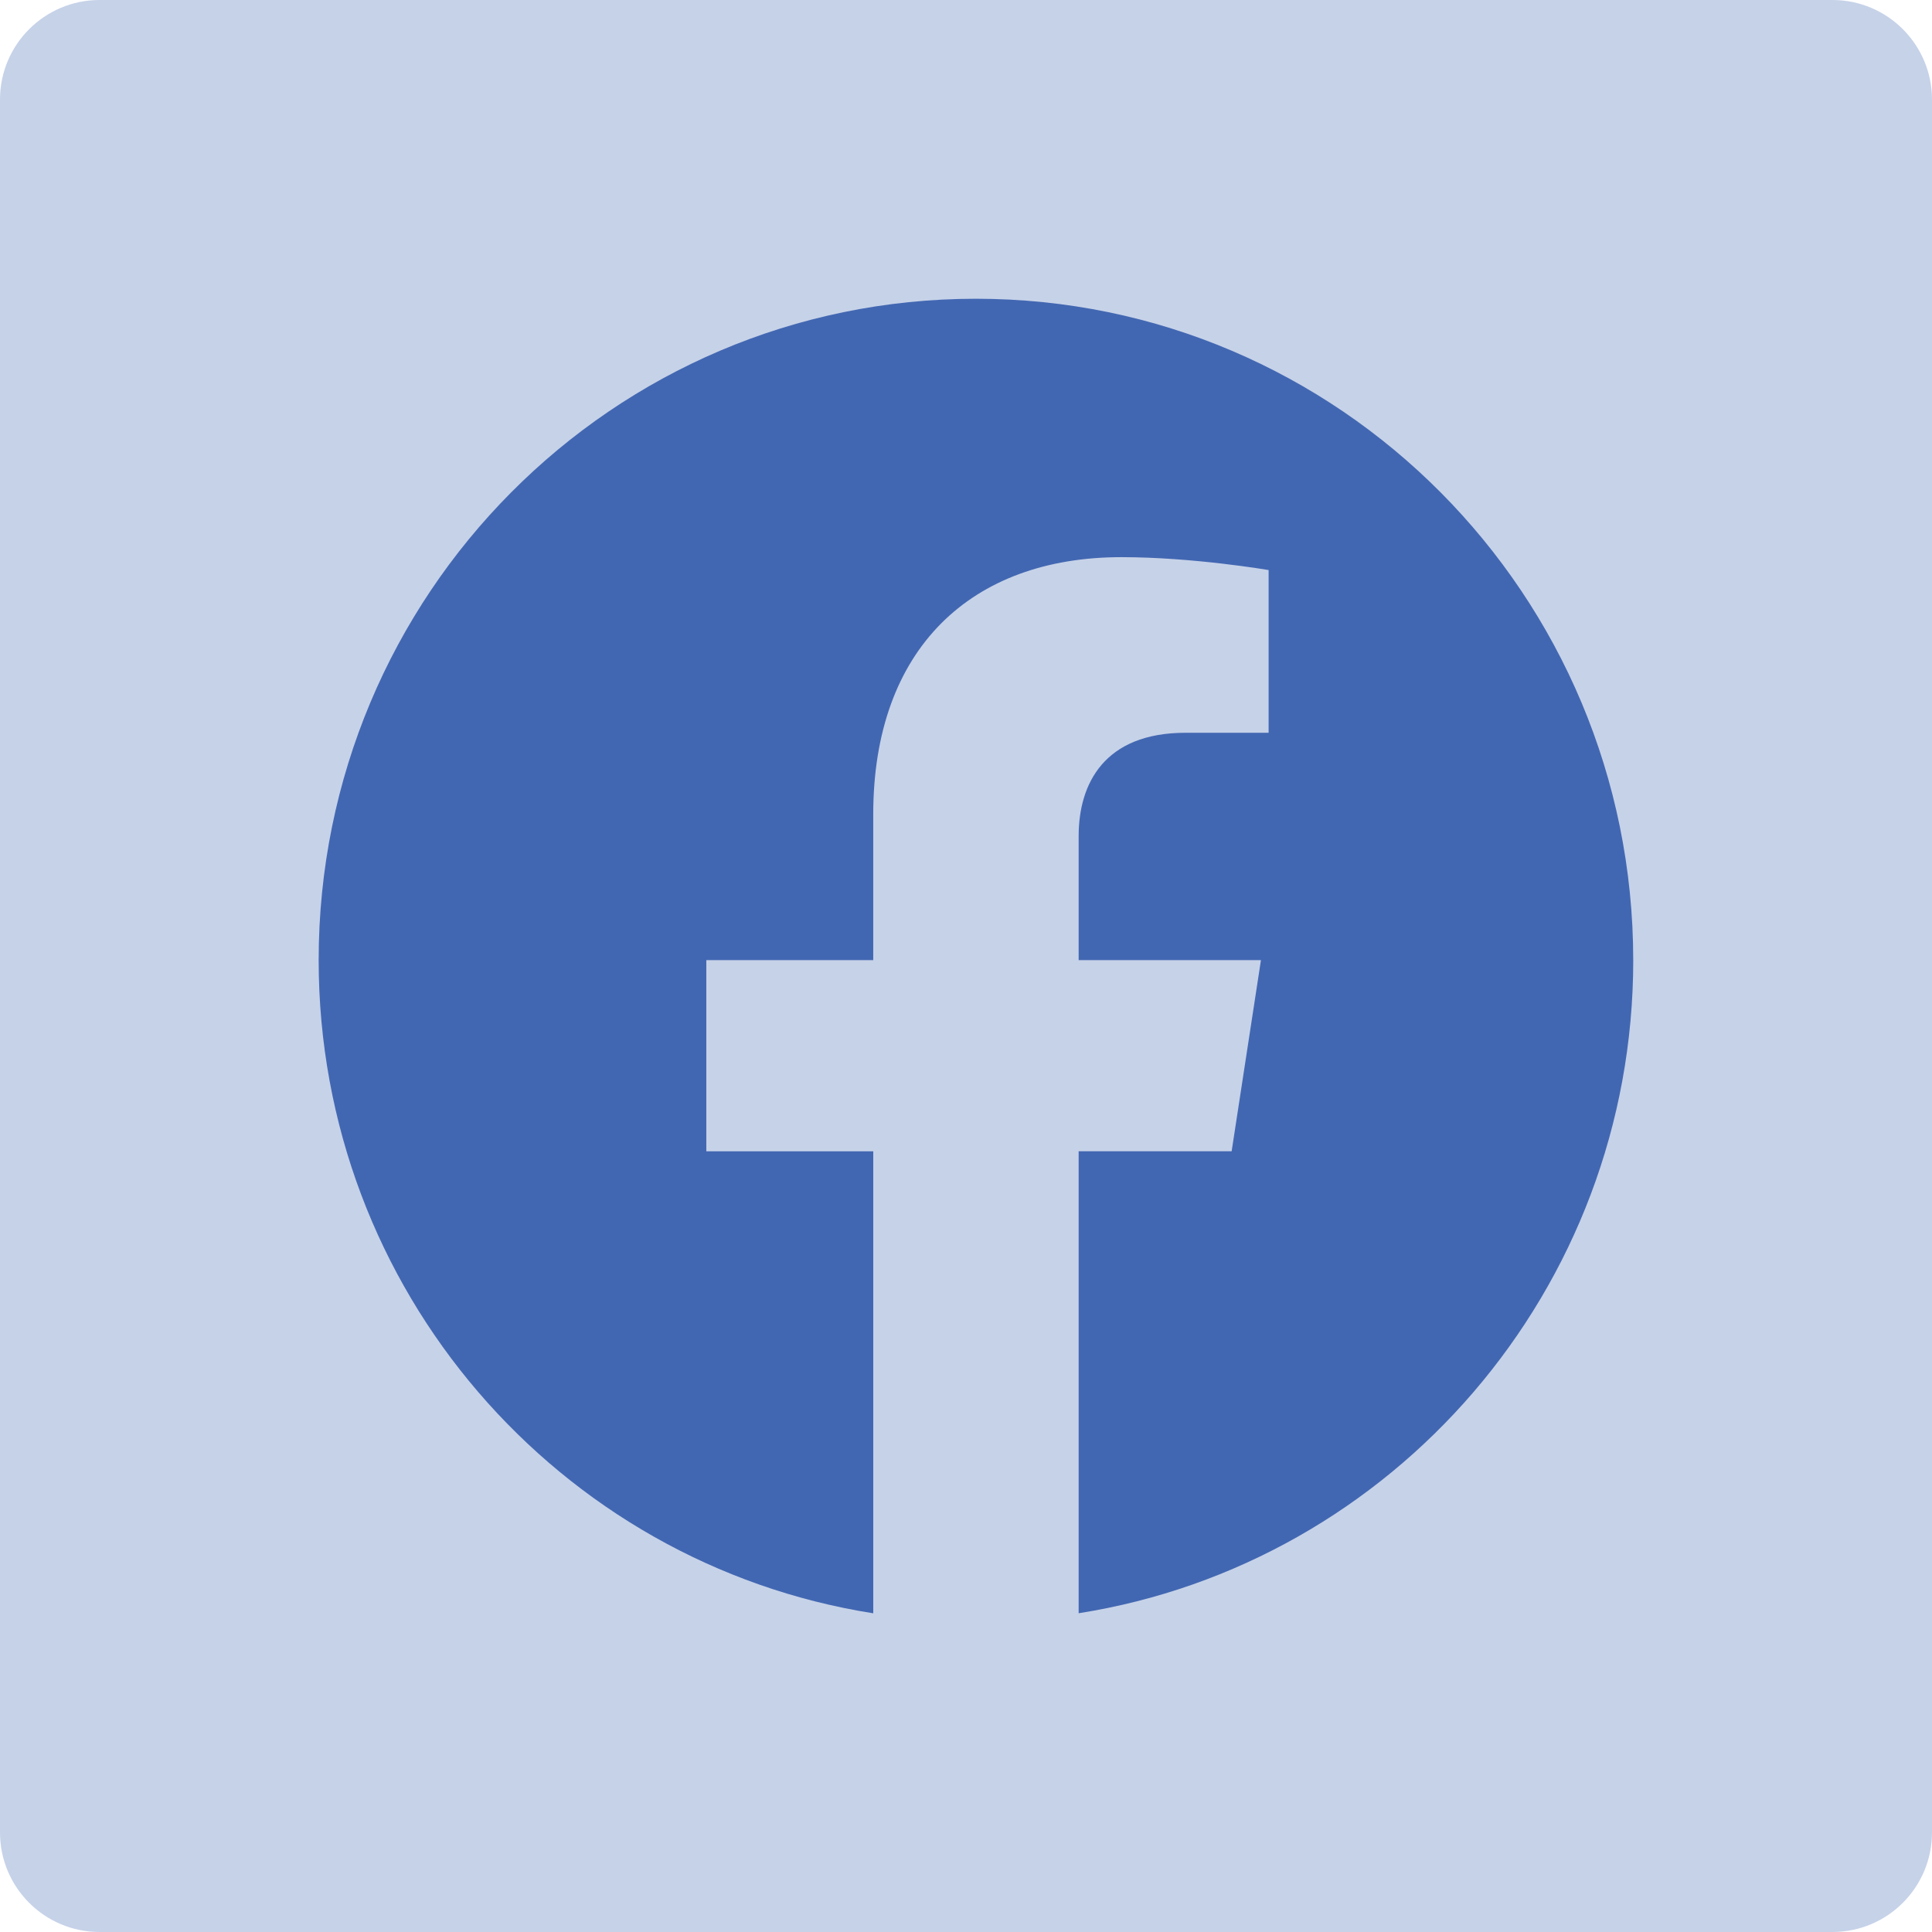
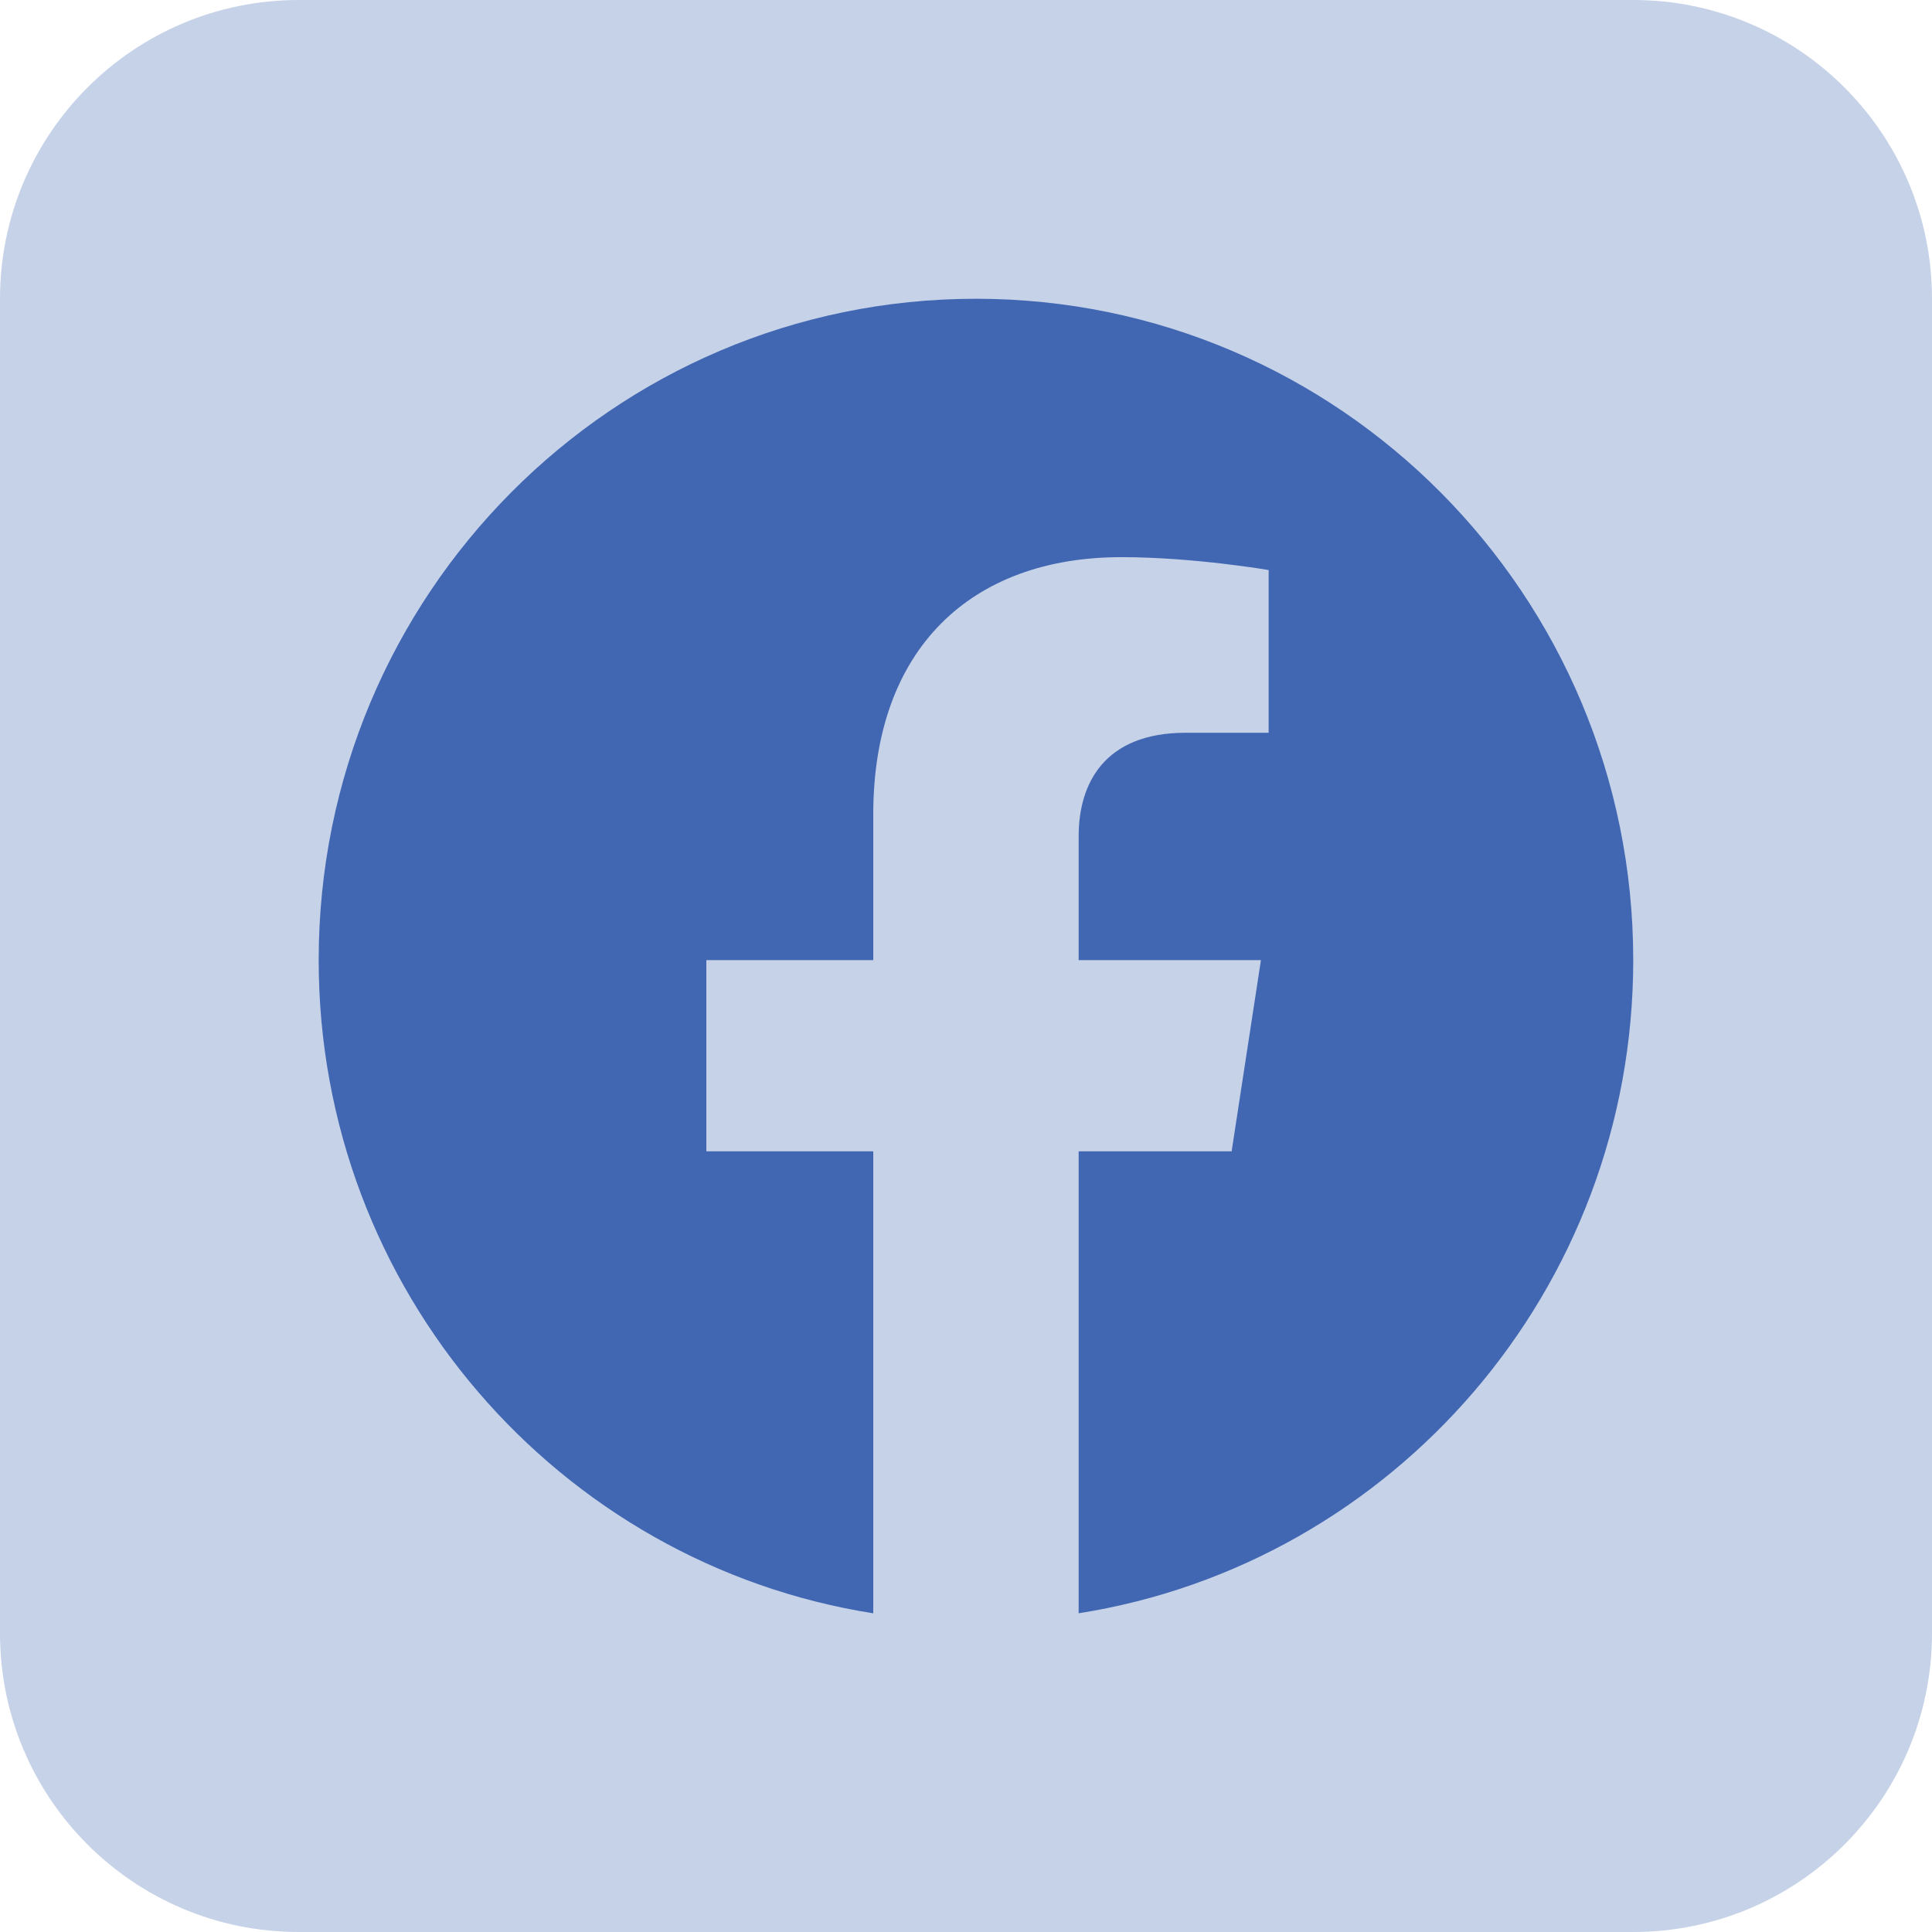
- <svg xmlns="http://www.w3.org/2000/svg" width="68" height="68" fill="none">
-   <rect width="68" height="68" rx="3.505" fill="#4267B2" fill-opacity=".3" />
-   <path d="M57.484 33.793c0-12.86-10.362-23.278-23.134-23.278-12.78 0-23.134 10.418-23.134 23.278 0 11.615 8.457 21.246 19.52 22.99v-16.26H24.86v-6.729h5.875v-5.131c0-5.832 3.448-9.053 8.734-9.053 2.532 0 5.182.454 5.182.454v5.727H41.73c-2.868 0-3.765 1.797-3.765 3.637v4.365h6.416L43.35 40.52h-5.385v16.261c11.054-1.744 19.52-11.375 19.52-22.99Z" fill="#4267B2" />
+ <svg xmlns="http://www.w3.org/2000/svg" width="97" height="97" viewBox="0 0 97 97" fill="none">
+   <rect width="97" height="97" rx="15" fill="#4267B2" fill-opacity="0.3" />
+   <path d="M82 48.204C82 29.861 67.218 15 49 15C30.77 15 16 29.861 16 48.204C16 64.773 28.064 78.512 43.844 81V57.805H35.464V48.206H43.844V40.887C43.844 32.567 48.763 27.973 56.303 27.973C59.915 27.973 63.695 28.62 63.695 28.62V36.79H59.527C55.435 36.79 54.156 39.353 54.156 41.979V48.204H63.308L61.837 57.803H54.156V80.998C69.924 78.51 82 64.771 82 48.202V48.204Z" fill="#4267B2" />
</svg>
